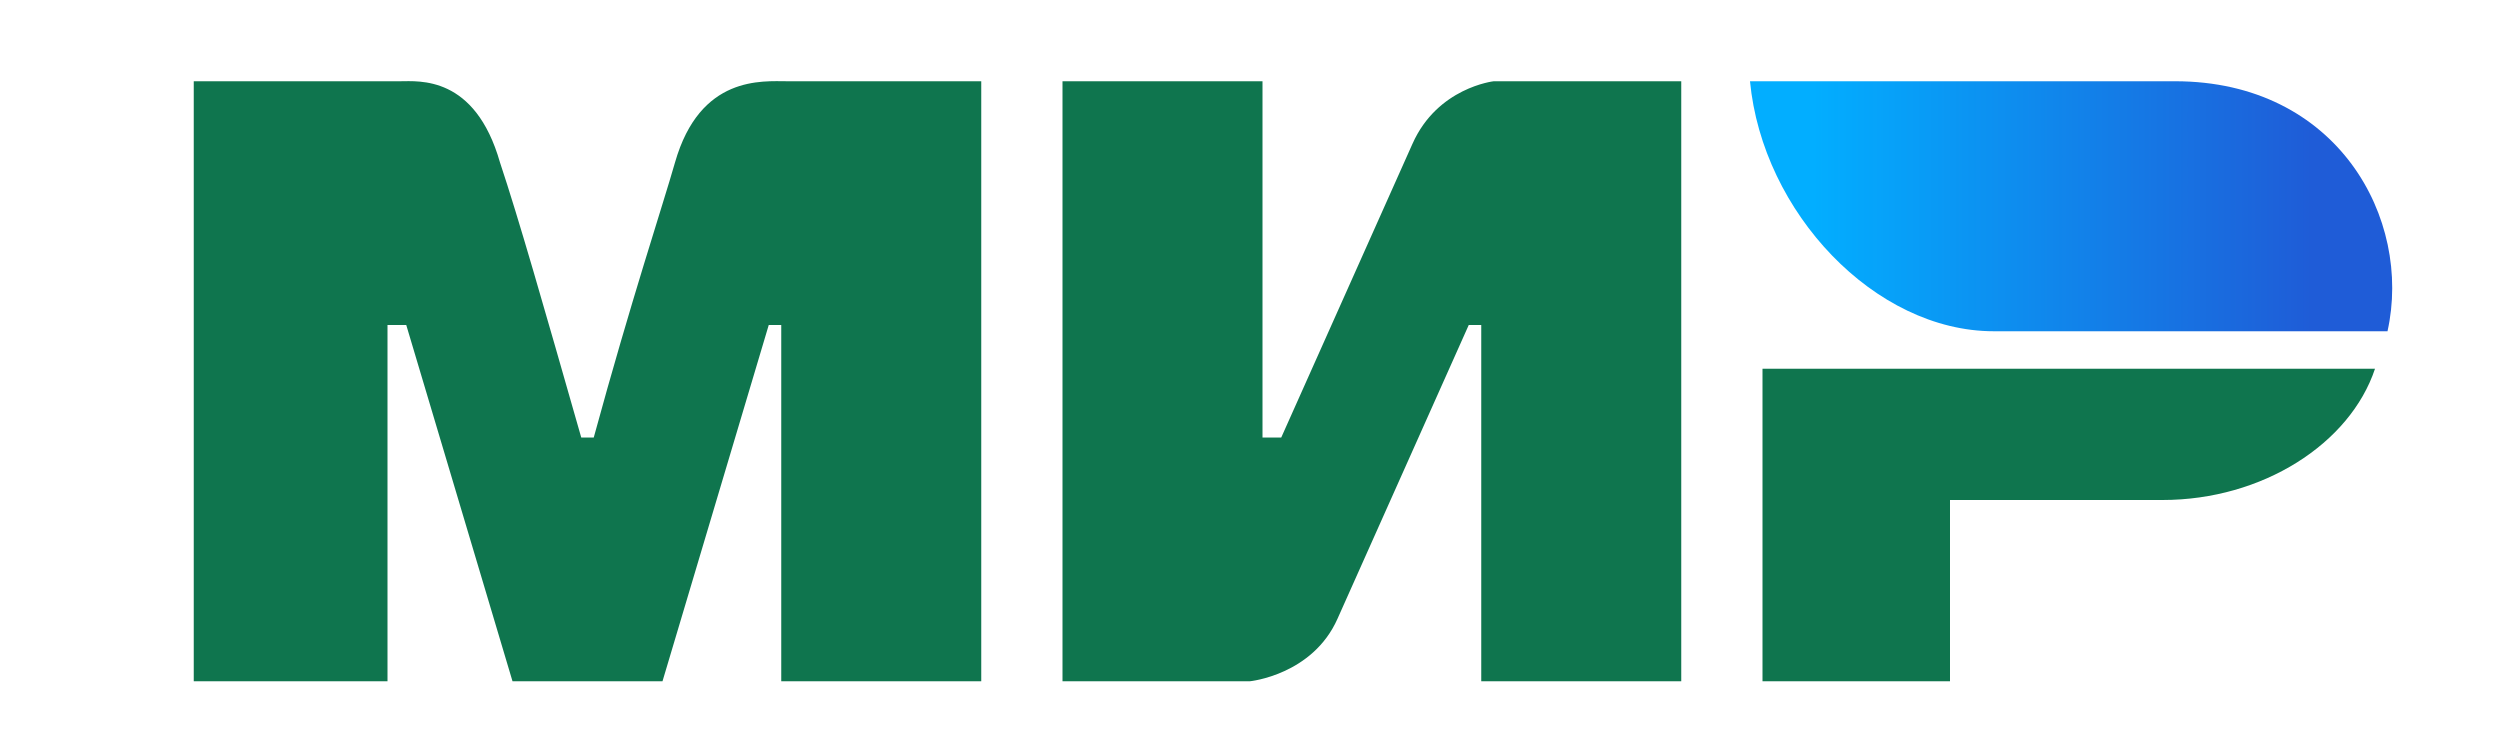
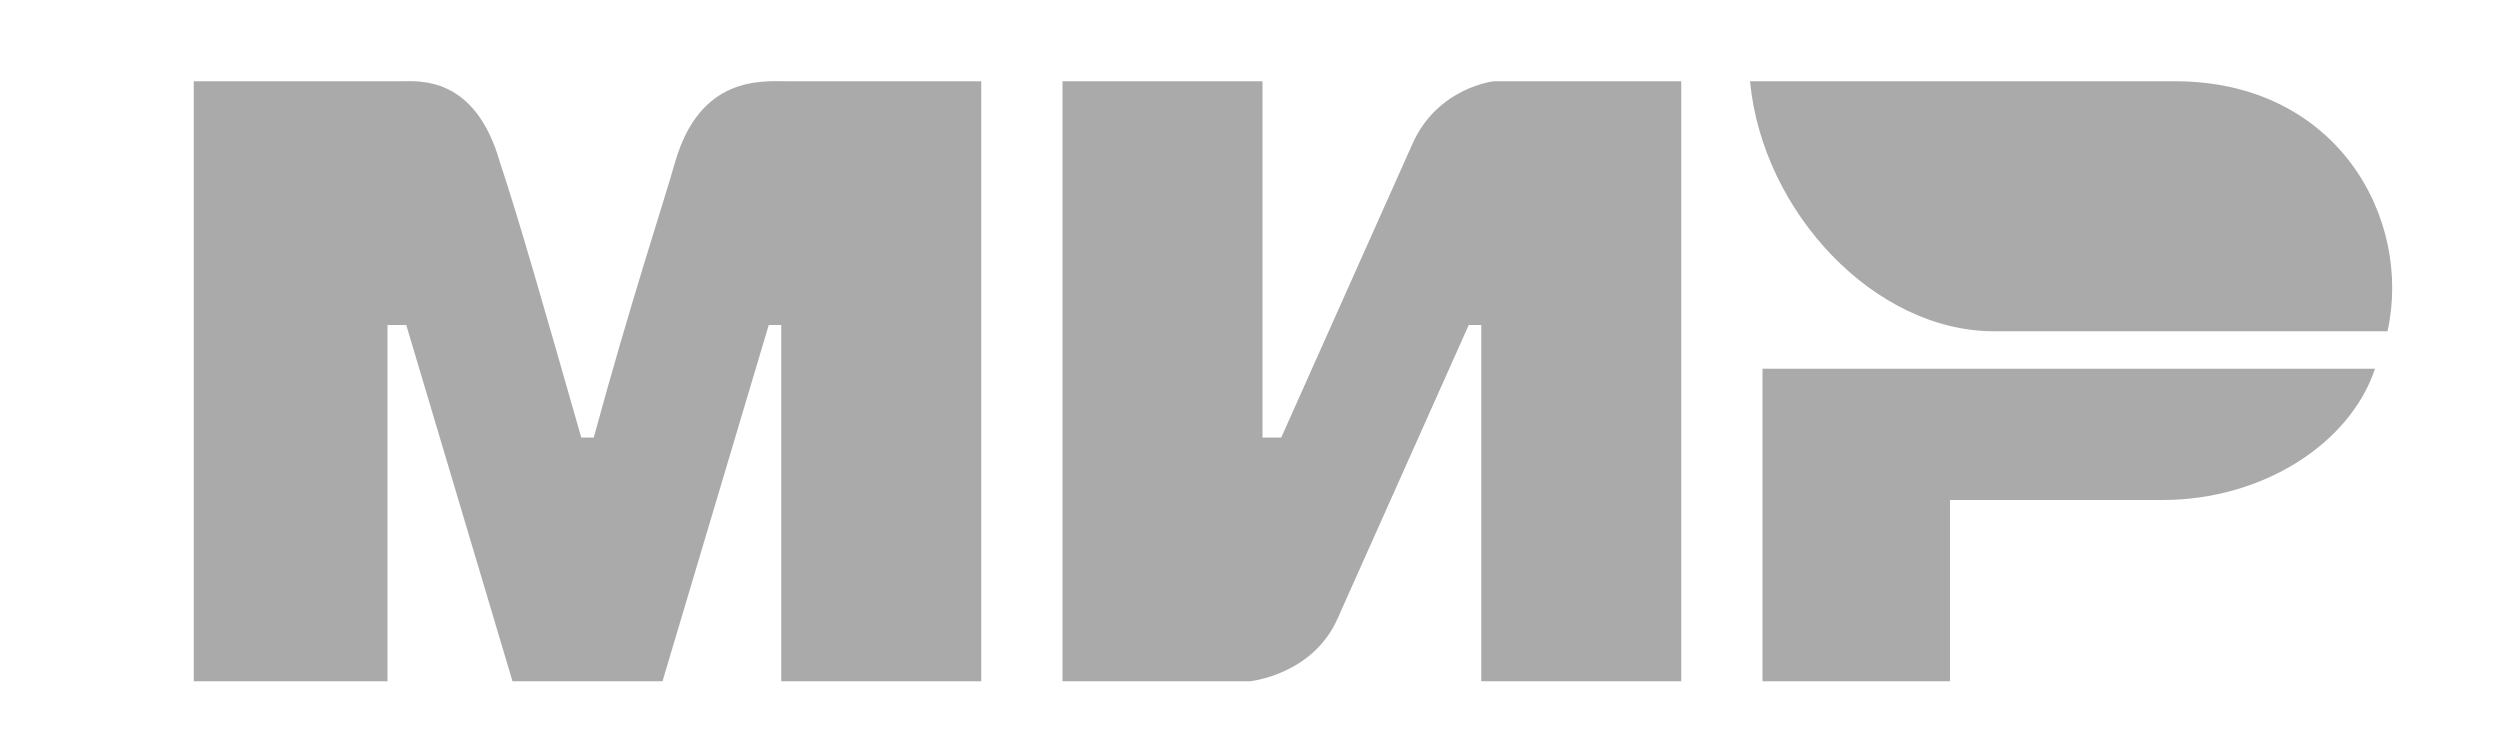
<svg xmlns="http://www.w3.org/2000/svg" viewBox="0 0 400 120">
-   <linearGradient id="a" x1="370" x2="290" gradientUnits="userSpaceOnUse">
-     <stop stop-color="#1F5CD7" />
-     <stop stop-color="#02AEFF" offset="1" />
-   </linearGradient>
-   <path d="m31 13h33c3 0 12-1 16 13 3 9 7 23 13 44h2c6-22 11-37 13-44 4-14 14-13 18-13h31v96h-32v-57h-2l-17 57h-24l-17-57h-3v57h-31m139-96h32v57h3l21-47c4-9 13-10 13-10h30v96h-32v-57h-2l-21 47c-4 9-14 10-14 10h-30m142-29v29h-30v-50h98c-4 12-18 21-34 21" fill="#0f754e" />
-   <path d="m382 53c4-18-8-40-34-40h-68c2 21 20 40 39 40" fill="url(#a)" />
+   <path d="m31 13h33c3 0 12-1 16 13 3 9 7 23 13 44h2c6-22 11-37 13-44 4-14 14-13 18-13h31v96h-32v-57h-2l-17 57h-24l-17-57h-3v57h-31m139-96h32v57h3l21-47c4-9 13-10 13-10h30v96h-32v-57h-2l-21 47c-4 9-14 10-14 10h-30m142-29v29h-30v-50h98c-4 12-18 21-34 21" fill="#aaaaaa" />
+   <path d="m382 53c4-18-8-40-34-40h-68c2 21 20 40 39 40" fill="#aaaaaa" />
</svg>
